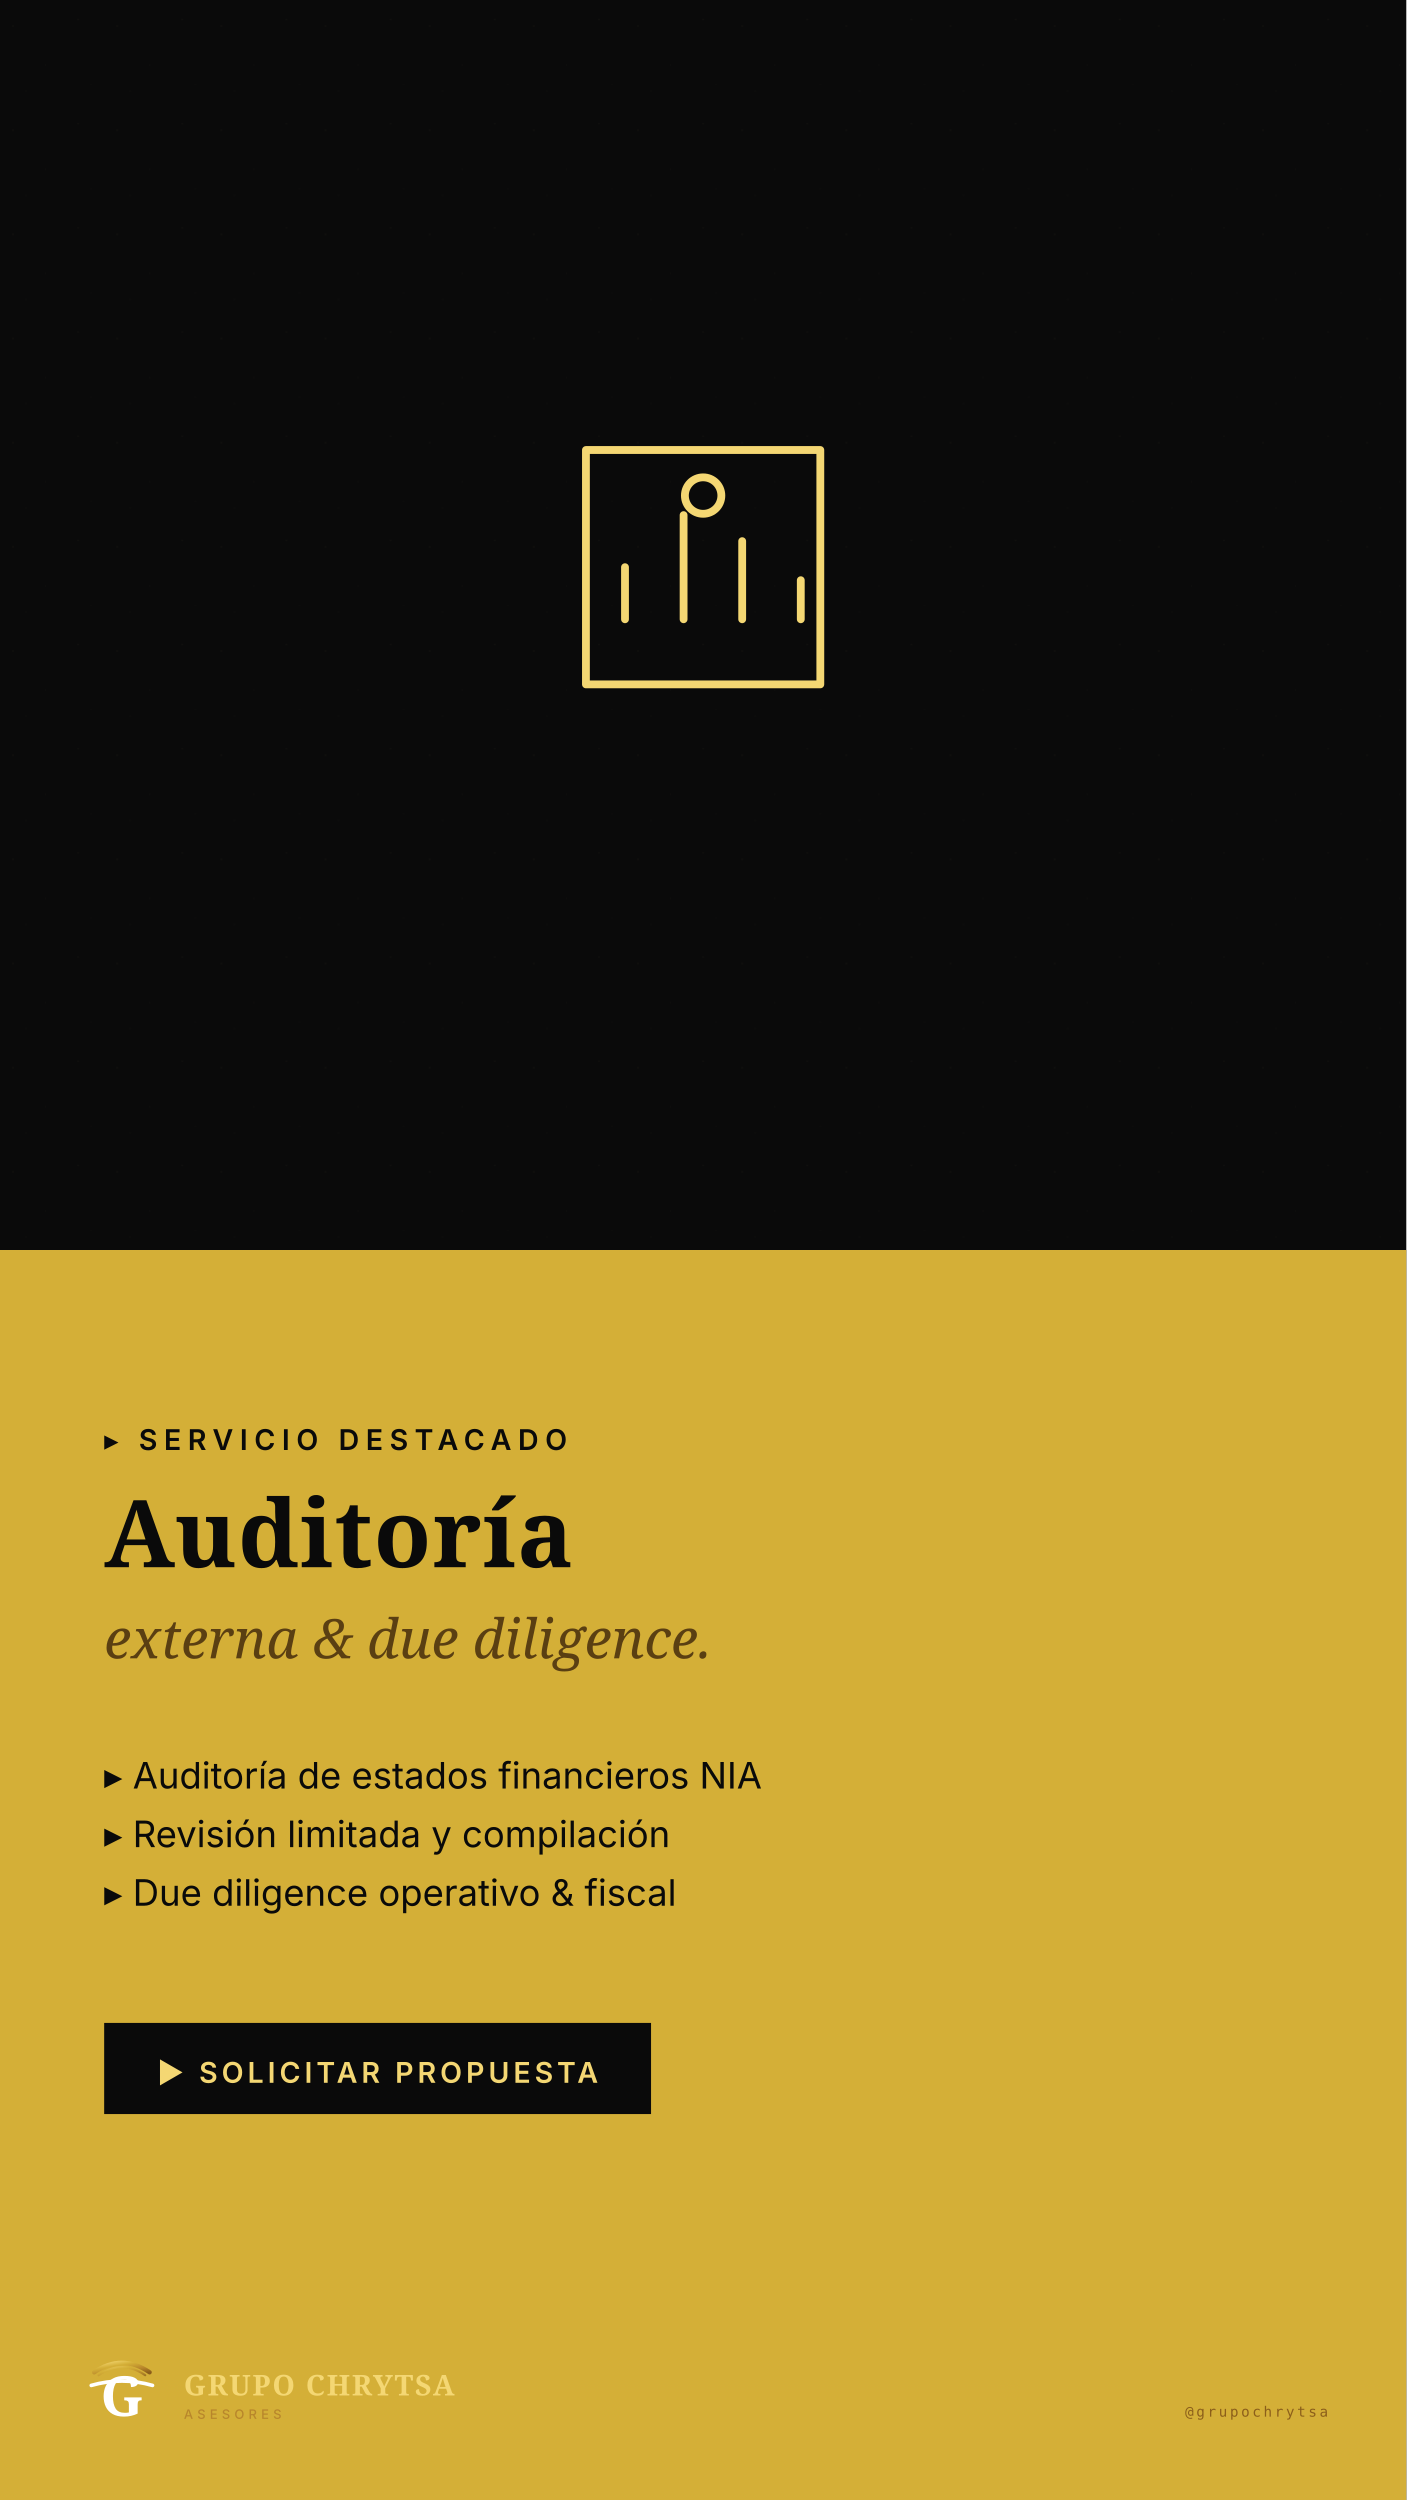
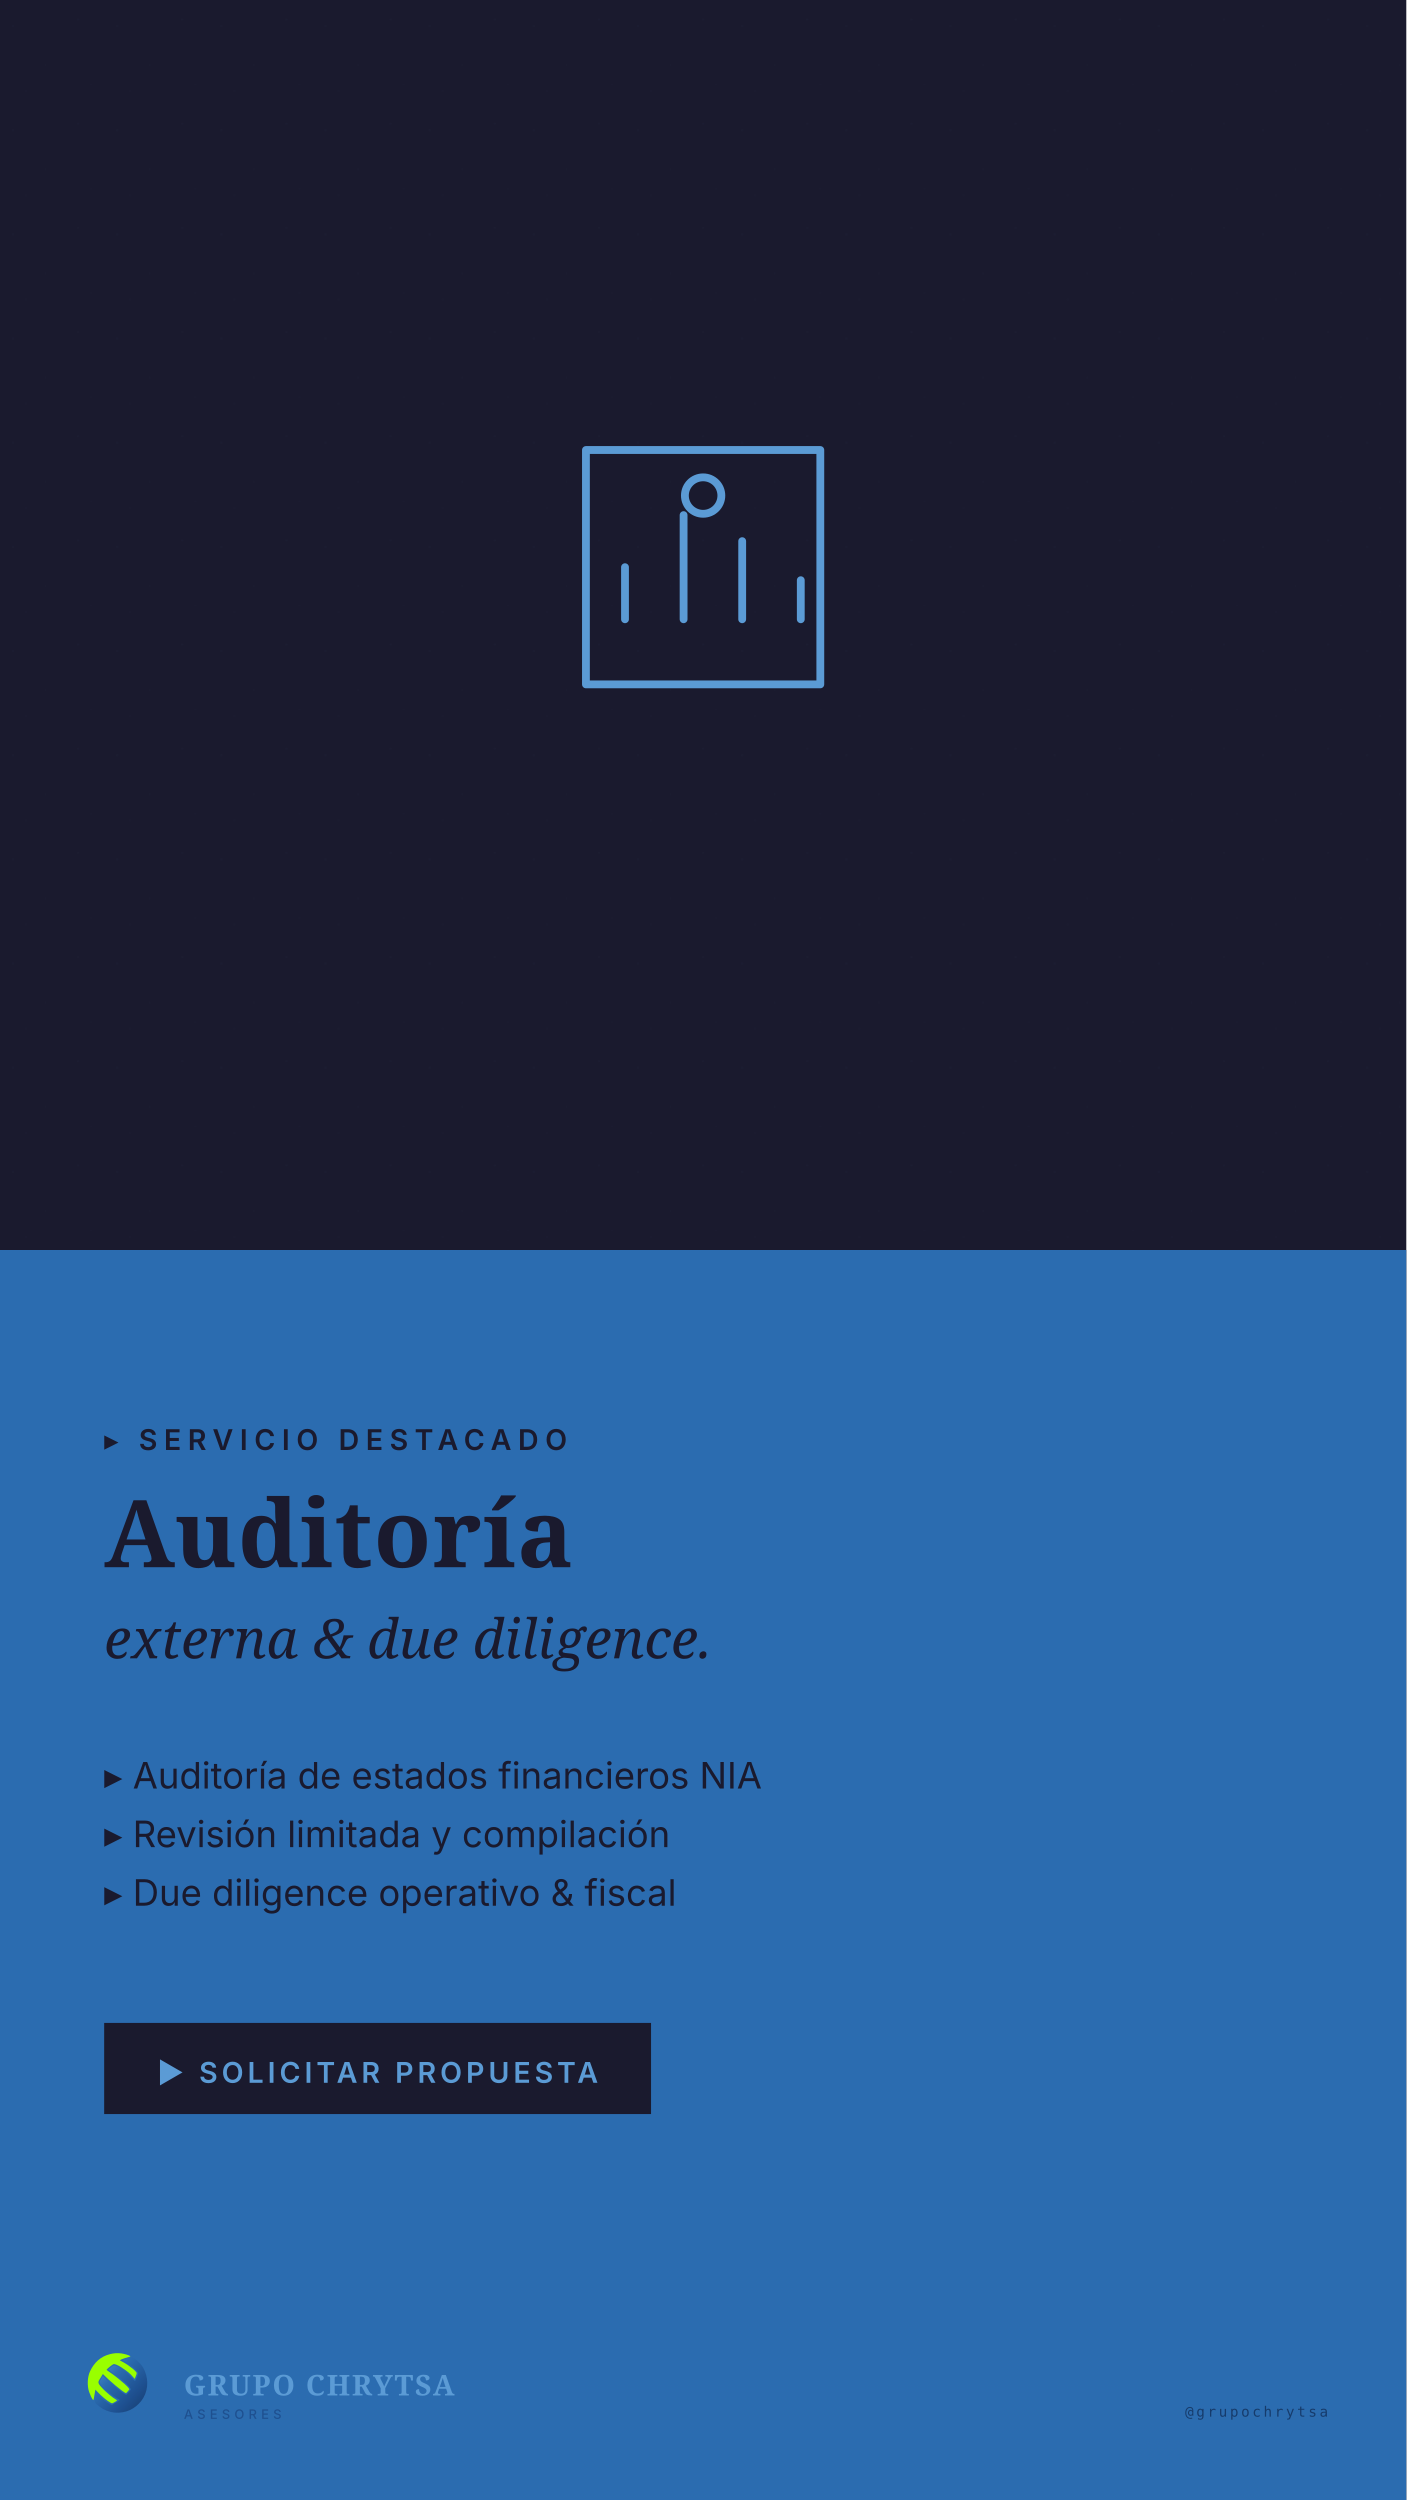
<svg xmlns="http://www.w3.org/2000/svg" viewBox="0 0 1080 1920" width="1080" height="1920" preserveAspectRatio="xMidYMid meet">
  <defs>
    <linearGradient id="g" x1="0" y1="0" x2="1" y2="1">
-       <stop offset="0" stop-color="#F4D773" />
-       <stop offset=".35" stop-color="#D4AF37" />
-       <stop offset=".7" stop-color="#B8862B" />
-       <stop offset="1" stop-color="#8B5E1A" />
+       <stop offset="0" stop-color="#5B9BD5" />
+       <stop offset=".35" stop-color="#2B6CB0" />
+       <stop offset=".7" stop-color="#1E5090" />
+       <stop offset="1" stop-color="#163B6B" />
    </linearGradient>
    <linearGradient id="g2" x1="0" y1="0" x2="0" y2="1">
      <stop offset="0" stop-color="rgba(212,175,55,.18)" />
      <stop offset="1" stop-color="rgba(212,175,55,0)" />
    </linearGradient>
    <radialGradient id="vignette" cx="0.5" cy="0.4" r="0.8">
      <stop offset="0" stop-color="rgba(212,175,55,0)" />
      <stop offset="1" stop-color="rgba(0,0,0,.45)" />
    </radialGradient>
    <pattern id="grain" x="0" y="0" width="80" height="80" patternUnits="userSpaceOnUse">
-       <circle cx="10" cy="20" r=".7" fill="#F4D773" opacity=".06" />
-       <circle cx="35" cy="50" r=".5" fill="#F4D773" opacity=".05" />
-       <circle cx="60" cy="15" r=".6" fill="#F4D773" opacity=".06" />
-       <circle cx="70" cy="65" r=".4" fill="#F4D773" opacity=".04" />
-       <circle cx="20" cy="70" r=".5" fill="#F4D773" opacity=".05" />
+       <circle cx="10" cy="20" r=".7" fill="#5B9BD5" opacity=".06" />
+       <circle cx="35" cy="50" r=".5" fill="#5B9BD5" opacity=".05" />
+       <circle cx="60" cy="15" r=".6" fill="#5B9BD5" opacity=".06" />
+       <circle cx="70" cy="65" r=".4" fill="#5B9BD5" opacity=".04" />
+       <circle cx="20" cy="70" r=".5" fill="#5B9BD5" opacity=".05" />
    </pattern>
+     <clipPath id="crownClip">
+       <circle cx="60" cy="50" r="36" />
+     </clipPath>
    <clipPath id="sphereClip">
-       <circle cx="50" cy="50" r="42" />
+       <circle cx="50" cy="49" r="38" />
    </clipPath>
    <symbol id="sphere" viewBox="0 0 100 100">
-       <circle cx="50" cy="50" r="42" fill="#0A0A0A" />
-       <g clip-path="url(#sphereClip)">
-         <path d="M50 8A42 42 0 0 0 8 50 42 42 0 0 0 50 92Q30 70 30 50Q30 30 50 8Z" fill="url(#g)" />
-         <g transform="skewY(-7)">
-           <rect x="8" y="28" width="84" height="6" fill="url(#g)" />
-           <rect x="8" y="44" width="84" height="6" fill="url(#g)" />
-           <rect x="8" y="60" width="84" height="6" fill="url(#g)" />
-         </g>
+       <g transform="translate(-51.675 4.276) scale(0.4851)">
+         <path d="M251.345 50.640 C253.822 53.458 255.769 56.325 255.673 58.179 C255.453 62.410 249.136 76.693 247.008 79.442 C246.148 79.575 245.165 79.037 244.059 77.820 C241.517 75.279 237.597 69.750 230.472 62.838 C221.170 53.814 204.110 40.495 191.200 36.283 C187.896 35.204 187.478 35.115 184.892 36.834 C181.568 39.044 173.416 45.078 171.540 47.576 L205.705 73.017 C211.892 78.204 232.880 95.329 235.051 103.399 C233.395 106.441 224.599 116.746 222.268 118.671 C213.944 117.692 180.143 87.258 171.311 80.142 C168.649 77.997 165.812 75.046 163.528 72.702 C162.012 71.148 157.916 66.462 155.452 65.792 C147.227 82.271 144.833 81.277 149.304 88.165 C156.833 99.764 172.085 112.243 183.093 120.388 C186.325 122.780 189.862 125.251 193.039 126.948 C195.108 128.054 196.031 128.843 198.236 130.018 C200.172 131.050 201.848 131.741 203.200 133.214 C201.710 135.827 188.789 143.109 186.083 144.596 C181.214 147.272 181.794 148.348 176.395 145.472 C165.723 139.785 152.808 129.681 144.774 121.273 C141.965 118.334 140.502 115.871 137.900 113.974 L134.232 130.500 C133.500 134.733 133.073 138.721 134.093 140.832 C135.250 143.228 145.444 151.732 148.396 153.825 C158.763 161.180 172.261 167.279 187.965 168.846 C222.931 172.337 248.100 156.454 263.865 136.746 C282.999 112.828 286.099 79.914 274.694 52.270 C267.560 34.977 257.387 24.998 243.958 15.098 C239.806 12.036 238.274 12.801 232.690 14.226 C227.686 15.504 215.829 18.821 212.423 20.933 C213.314 21.896 228.857 30.521 237.310 37.373 C241.291 40.598 248.216 47.081 251.345 50.640" fill="url(#g)" />
+         <path d="M134.727 104.159 C135.478 104.595 140.356 110.028 141.472 111.255 C149.894 120.515 167.974 136.296 178.853 141.792 C182.826 143.798 184.690 141.991 188.291 139.856 C190.694 138.431 194.506 136.723 196.025 133.848 L192.819 132.091 C183.785 127.506 163.458 109.601 156.894 102.798 C154.187 99.991 151.006 96.540 148.452 93.462 C138.203 81.114 144.690 80.287 155.617 60.260 C157.598 60.980 158.287 62.130 159.774 63.768 C168.926 73.852 214.420 113.490 221.635 113.948 C223.963 111.812 229.753 105.476 230.677 102.765 C227.398 95.448 206.525 78.781 199.850 73.186 C194.554 68.748 189.064 64.908 183.698 60.770 C180.683 58.445 167.682 50.049 166.321 48.210 C167.976 44.622 181.039 34.708 185.039 32.480 C192.643 28.245 223.149 51.107 228.662 55.805 C233.870 60.245 237.309 63.600 241.612 68.833 C245.038 72.998 244.604 72.615 246.050 73.256 C247.440 69.256 249.378 65.758 250.836 60.898 C251.844 57.539 251.337 56.029 250.239 54.693 C243.468 46.453 234.910 40.927 226.416 34.491 C215.552 27.513 214.921 27.453 204.151 21.567 C205.465 17.913 231.031 11.264 233.945 10.448 C231.373 6.165 213.209 2.457 207.740 1.716 C196.301 0.168 186.004 1.259 176.140 3.755 C148.825 10.667 131.518 27.636 119.889 51.735 C111.770 68.560 111.178 94.019 117.106 110.846 C119.173 116.712 125.110 131.777 129.018 133.970 C129.499 133.181 130.232 129.482 130.506 128.367 C130.897 126.103 131.307 123.775 131.594 121.703 C132.463 115.416 133.548 110.244 134.727 104.159" fill="#99FF00" />
      </g>
    </symbol>
    <symbol id="crown" viewBox="0 0 120 100">
-       <path d="M 22 32 Q 60 6 98 32" fill="none" stroke="url(#g)" stroke-width="6" stroke-linecap="round" />
-       <path d="M 28 36 Q 60 14 92 36" fill="none" stroke="url(#g)" stroke-width="3" stroke-linecap="round" opacity=".7" />
-       <path d="M 18 50 Q 60 38 102 50" fill="none" stroke="#FFFFFF" stroke-width="5" stroke-linecap="round" />
-       <text x="60" y="92" text-anchor="middle" font-family="Cinzel,Georgia,serif" font-weight="700" font-size="76" fill="#FFFFFF">G</text>
+       <g transform="translate(-41.675 5.276) scale(0.4851)">
+         <path d="M251.345 50.640 C253.822 53.458 255.769 56.325 255.673 58.179 C255.453 62.410 249.136 76.693 247.008 79.442 C246.148 79.575 245.165 79.037 244.059 77.820 C241.517 75.279 237.597 69.750 230.472 62.838 C221.170 53.814 204.110 40.495 191.200 36.283 C187.896 35.204 187.478 35.115 184.892 36.834 C181.568 39.044 173.416 45.078 171.540 47.576 L205.705 73.017 C211.892 78.204 232.880 95.329 235.051 103.399 C233.395 106.441 224.599 116.746 222.268 118.671 C213.944 117.692 180.143 87.258 171.311 80.142 C168.649 77.997 165.812 75.046 163.528 72.702 C162.012 71.148 157.916 66.462 155.452 65.792 C147.227 82.271 144.833 81.277 149.304 88.165 C156.833 99.764 172.085 112.243 183.093 120.388 C186.325 122.780 189.862 125.251 193.039 126.948 C195.108 128.054 196.031 128.843 198.236 130.018 C200.172 131.050 201.848 131.741 203.200 133.214 C201.710 135.827 188.789 143.109 186.083 144.596 C181.214 147.272 181.794 148.348 176.395 145.472 C165.723 139.785 152.808 129.681 144.774 121.273 C141.965 118.334 140.502 115.871 137.900 113.974 L134.232 130.500 C133.500 134.733 133.073 138.721 134.093 140.832 C135.250 143.228 145.444 151.732 148.396 153.825 C158.763 161.180 172.261 167.279 187.965 168.846 C222.931 172.337 248.100 156.454 263.865 136.746 C282.999 112.828 286.099 79.914 274.694 52.270 C267.560 34.977 257.387 24.998 243.958 15.098 C239.806 12.036 238.274 12.801 232.690 14.226 C227.686 15.504 215.829 18.821 212.423 20.933 C213.314 21.896 228.857 30.521 237.310 37.373 C241.291 40.598 248.216 47.081 251.345 50.640" fill="url(#g)" />
+         <path d="M134.727 104.159 C135.478 104.595 140.356 110.028 141.472 111.255 C149.894 120.515 167.974 136.296 178.853 141.792 C182.826 143.798 184.690 141.991 188.291 139.856 C190.694 138.431 194.506 136.723 196.025 133.848 L192.819 132.091 C183.785 127.506 163.458 109.601 156.894 102.798 C154.187 99.991 151.006 96.540 148.452 93.462 C138.203 81.114 144.690 80.287 155.617 60.260 C157.598 60.980 158.287 62.130 159.774 63.768 C168.926 73.852 214.420 113.490 221.635 113.948 C223.963 111.812 229.753 105.476 230.677 102.765 C227.398 95.448 206.525 78.781 199.850 73.186 C194.554 68.748 189.064 64.908 183.698 60.770 C180.683 58.445 167.682 50.049 166.321 48.210 C167.976 44.622 181.039 34.708 185.039 32.480 C192.643 28.245 223.149 51.107 228.662 55.805 C233.870 60.245 237.309 63.600 241.612 68.833 C245.038 72.998 244.604 72.615 246.050 73.256 C247.440 69.256 249.378 65.758 250.836 60.898 C251.844 57.539 251.337 56.029 250.239 54.693 C243.468 46.453 234.910 40.927 226.416 34.491 C215.552 27.513 214.921 27.453 204.151 21.567 C205.465 17.913 231.031 11.264 233.945 10.448 C231.373 6.165 213.209 2.457 207.740 1.716 C196.301 0.168 186.004 1.259 176.140 3.755 C148.825 10.667 131.518 27.636 119.889 51.735 C111.770 68.560 111.178 94.019 117.106 110.846 C119.173 116.712 125.110 131.777 129.018 133.970 C129.499 133.181 130.232 129.482 130.506 128.367 C130.897 126.103 131.307 123.775 131.594 121.703 C132.463 115.416 133.548 110.244 134.727 104.159" fill="#99FF00" />
+       </g>
    </symbol>
  </defs>
-   <rect id="bg" width="1080" height="1920" fill="#0A0A0A" />
+   <rect id="bg" width="1080" height="1920" fill="#1A1A2E" />
  <rect width="1080" height="1920" fill="url(#grain)" opacity=".5" />
-   <rect x="0" y="960" width="1080" height="960" fill="#D4AF37" />
+   <rect x="0" y="960" width="1080" height="960" fill="#2B6CB0" />
  <g id="icon" transform="translate(450,345.6)">
-     <g fill="none" stroke="#F4D773" stroke-width="6" stroke-linecap="round" stroke-linejoin="round">
+     <g fill="none" stroke="#5B9BD5" stroke-width="6" stroke-linecap="round" stroke-linejoin="round">
      <rect x="0" y="0" width="180" height="180" />
      <path d="M 30 130 L 30 90 M 75 130 L 75 50 M 120 130 L 120 70 M 165 130 L 165 100" />
      <circle cx="90" cy="35" r="14" />
    </g>
  </g>
  <g id="content" transform="translate(80,1113.6)">
-     <text font-family="Inter,Arial,sans-serif" font-weight="600" font-size="22" fill="#0A0A0A" letter-spacing="5">▸ SERVICIO DESTACADO</text>
-     <text y="90" font-family="Cinzel,Georgia,serif" font-weight="600" font-size="72" fill="#0A0A0A" letter-spacing="1">Auditoría</text>
-     <text y="160" font-family="Cinzel,Georgia,serif" font-weight="500" font-style="italic" font-size="42" fill="#5a3f12">externa &amp; due diligence.</text>
-     <g font-family="Inter,Arial,sans-serif" font-weight="400" font-size="28" fill="#0A0A0A">
+     <text font-family="Inter,Arial,sans-serif" font-weight="600" font-size="22" fill="#1A1A2E" letter-spacing="5">▸ SERVICIO DESTACADO</text>
+     <text y="90" font-family="Cinzel,Georgia,serif" font-weight="600" font-size="72" fill="#1A1A2E" letter-spacing="1">Auditoría</text>
+     <text y="160" font-family="Cinzel,Georgia,serif" font-weight="500" font-style="italic" font-size="42" fill="#1A1A2E">externa &amp; due diligence.</text>
+     <g font-family="Inter,Arial,sans-serif" font-weight="400" font-size="28" fill="#1A1A2E">
      <text y="260">▸ Auditoría de estados financieros NIA</text>
      <text y="305">▸ Revisión limitada y compilación</text>
      <text y="350">▸ Due diligence operativo &amp; fiscal</text>
    </g>
    <g transform="translate(0,440)">
-       <rect width="420" height="70" fill="#0A0A0A" />
-       <text x="210" y="46" text-anchor="middle" font-family="Inter,Arial,sans-serif" font-weight="600" font-size="22" fill="#F4D773" letter-spacing="3">▶ SOLICITAR PROPUESTA</text>
+       <rect width="420" height="70" fill="#1A1A2E" />
+       <text x="210" y="46" text-anchor="middle" font-family="Inter,Arial,sans-serif" font-weight="600" font-size="22" fill="#5B9BD5" letter-spacing="3">▶ SOLICITAR PROPUESTA</text>
    </g>
  </g>
  <g id="logo">
    <use href="#crown" x="60" y="1804" width="67.2" height="56" />
-     <text x="141.2" y="1839.7" font-family="Cinzel,Georgia,serif" font-weight="600" font-size="22" fill="#F4D773" letter-spacing="1.32">GRUPO CHRYTSA</text>
-     <text x="141.2" y="1857.7" font-family="Inter,Arial,sans-serif" font-weight="500" font-size="10" fill="#B8862B" letter-spacing="3.2">ASESORES</text>
-     <text x="1020" y="1856" text-anchor="end" font-family="JetBrains Mono,monospace" font-size="11" fill="#8B5E1A" letter-spacing="1.98">@grupochrytsa</text>
+     <text x="141.2" y="1839.7" font-family="Cinzel,Georgia,serif" font-weight="600" font-size="22" fill="#5B9BD5" letter-spacing="1.32">GRUPO CHRYTSA</text>
+     <text x="141.2" y="1857.7" font-family="Inter,Arial,sans-serif" font-weight="500" font-size="10" fill="#1E5090" letter-spacing="3.2">ASESORES</text>
+     <text x="1020" y="1856" text-anchor="end" font-family="JetBrains Mono,monospace" font-size="11" fill="#163B6B" letter-spacing="1.98">@grupochrytsa</text>
  </g>
</svg>
